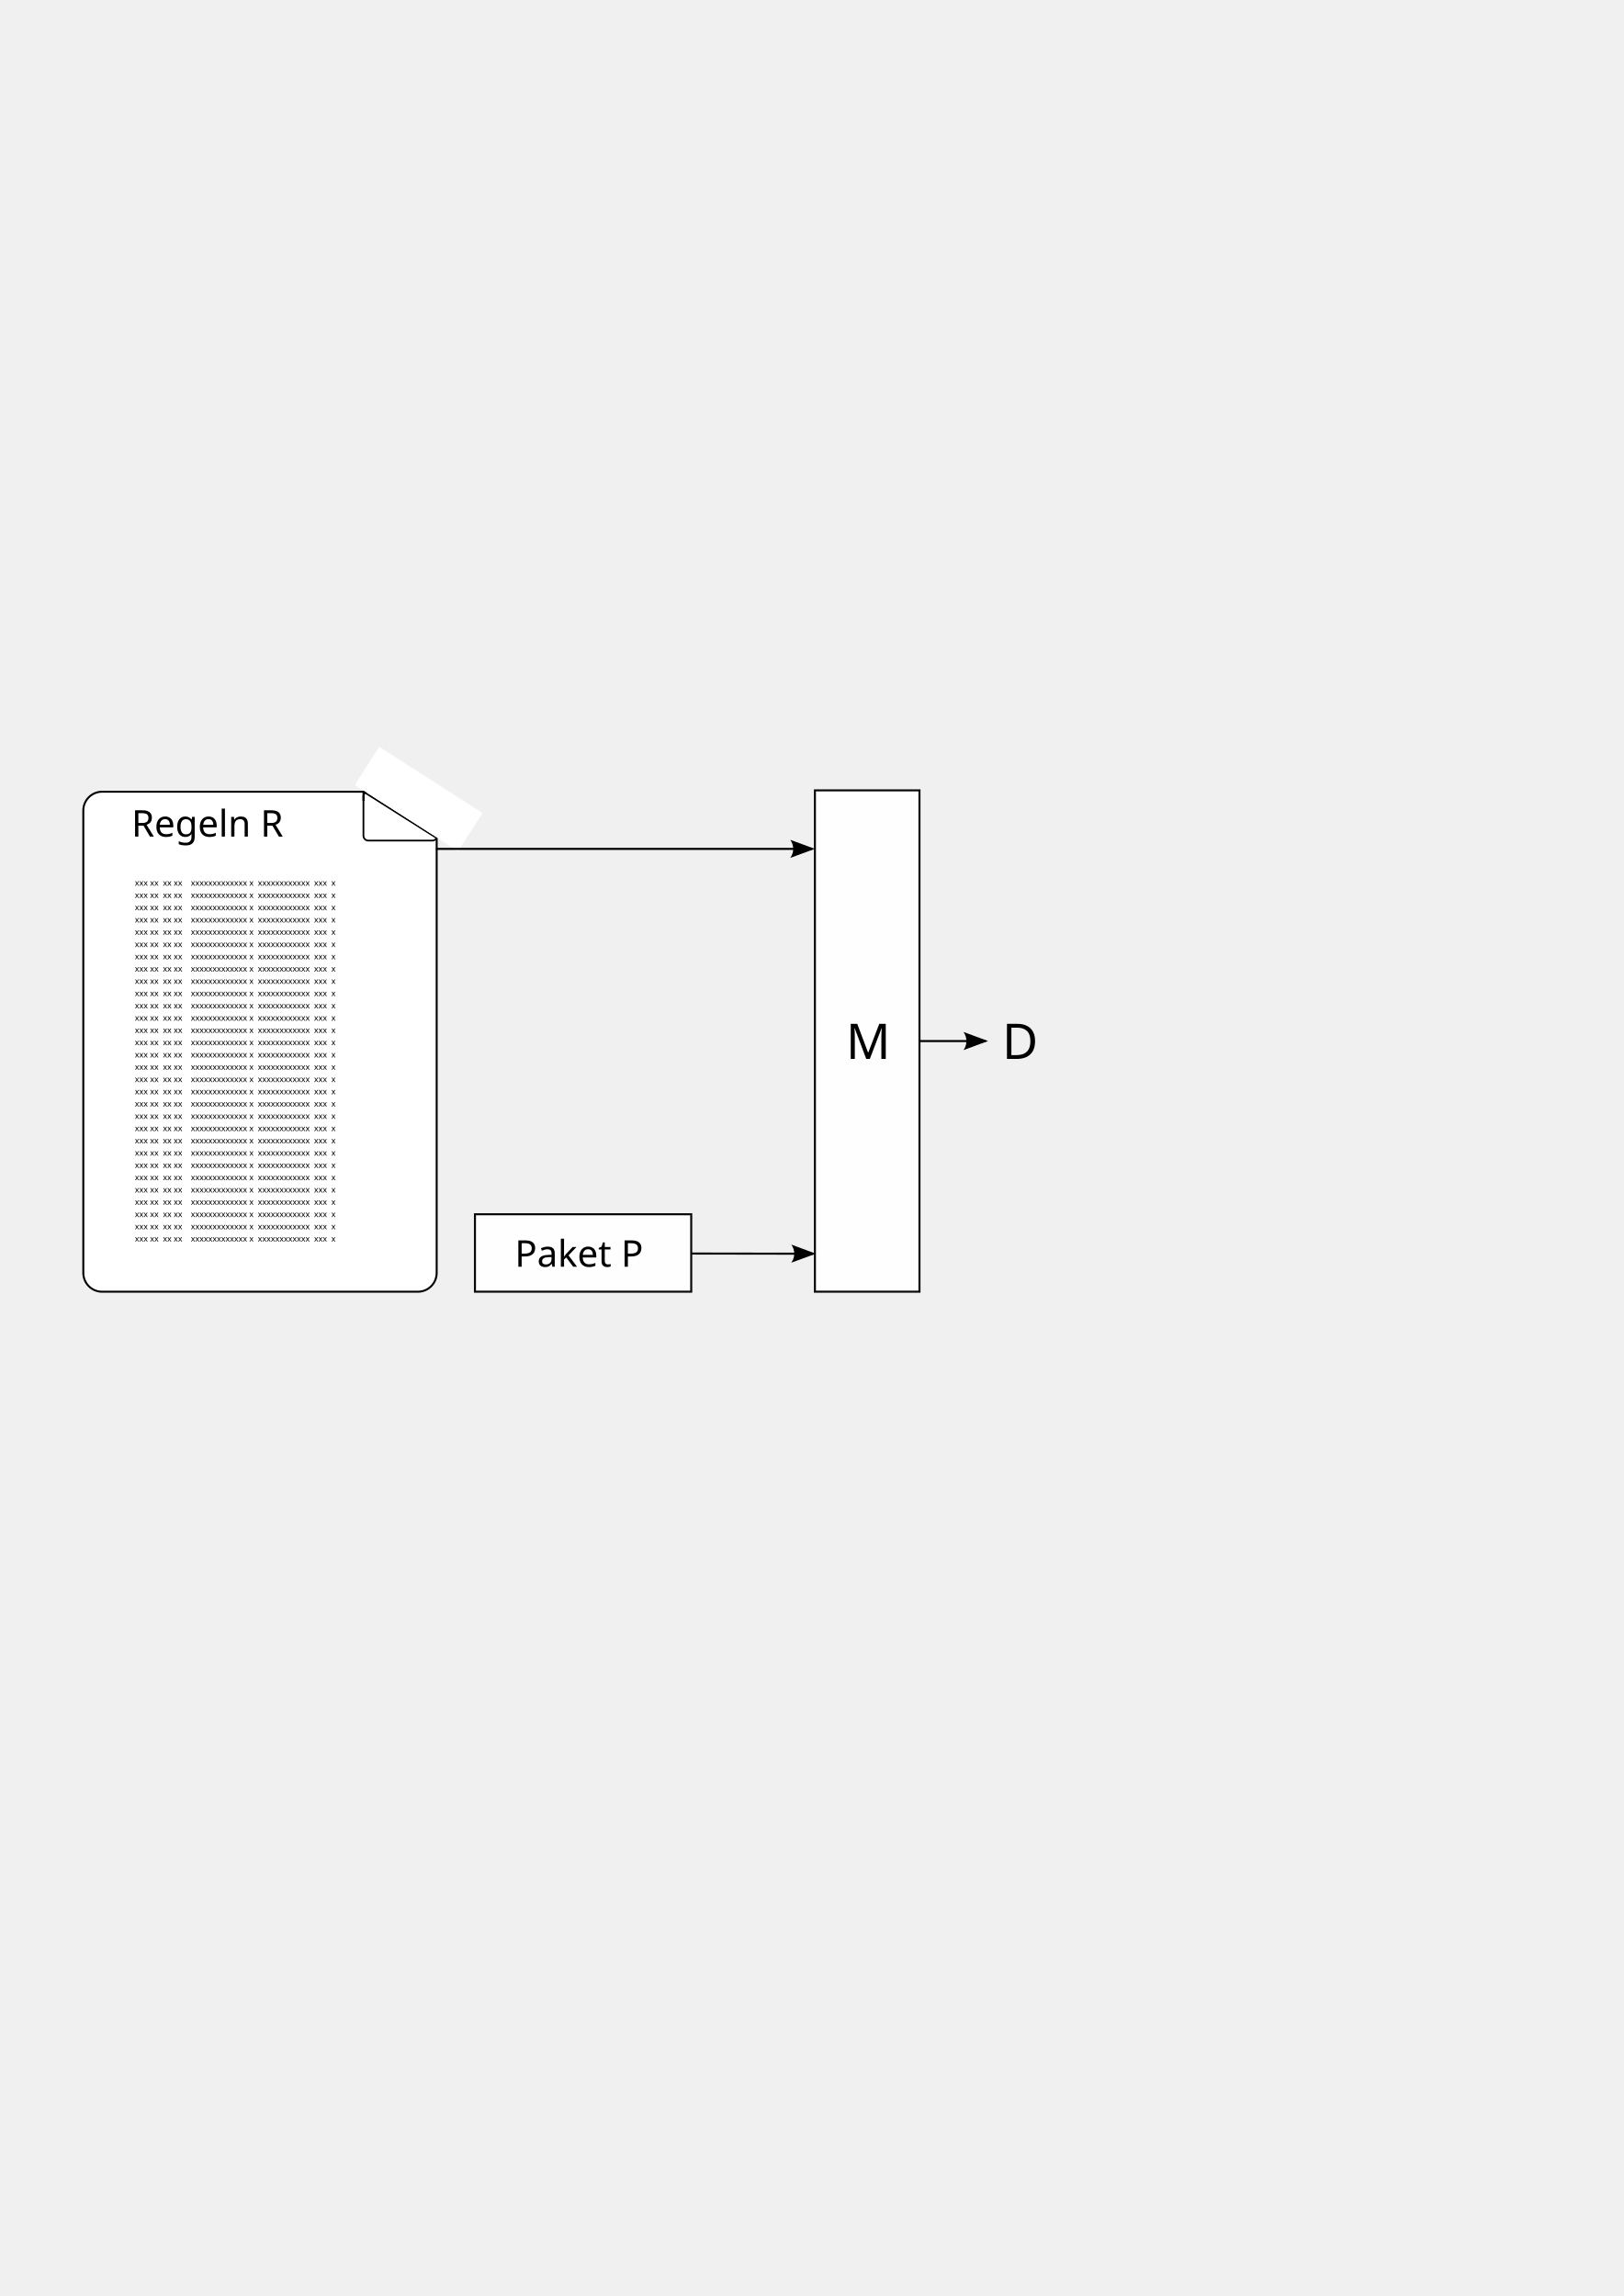
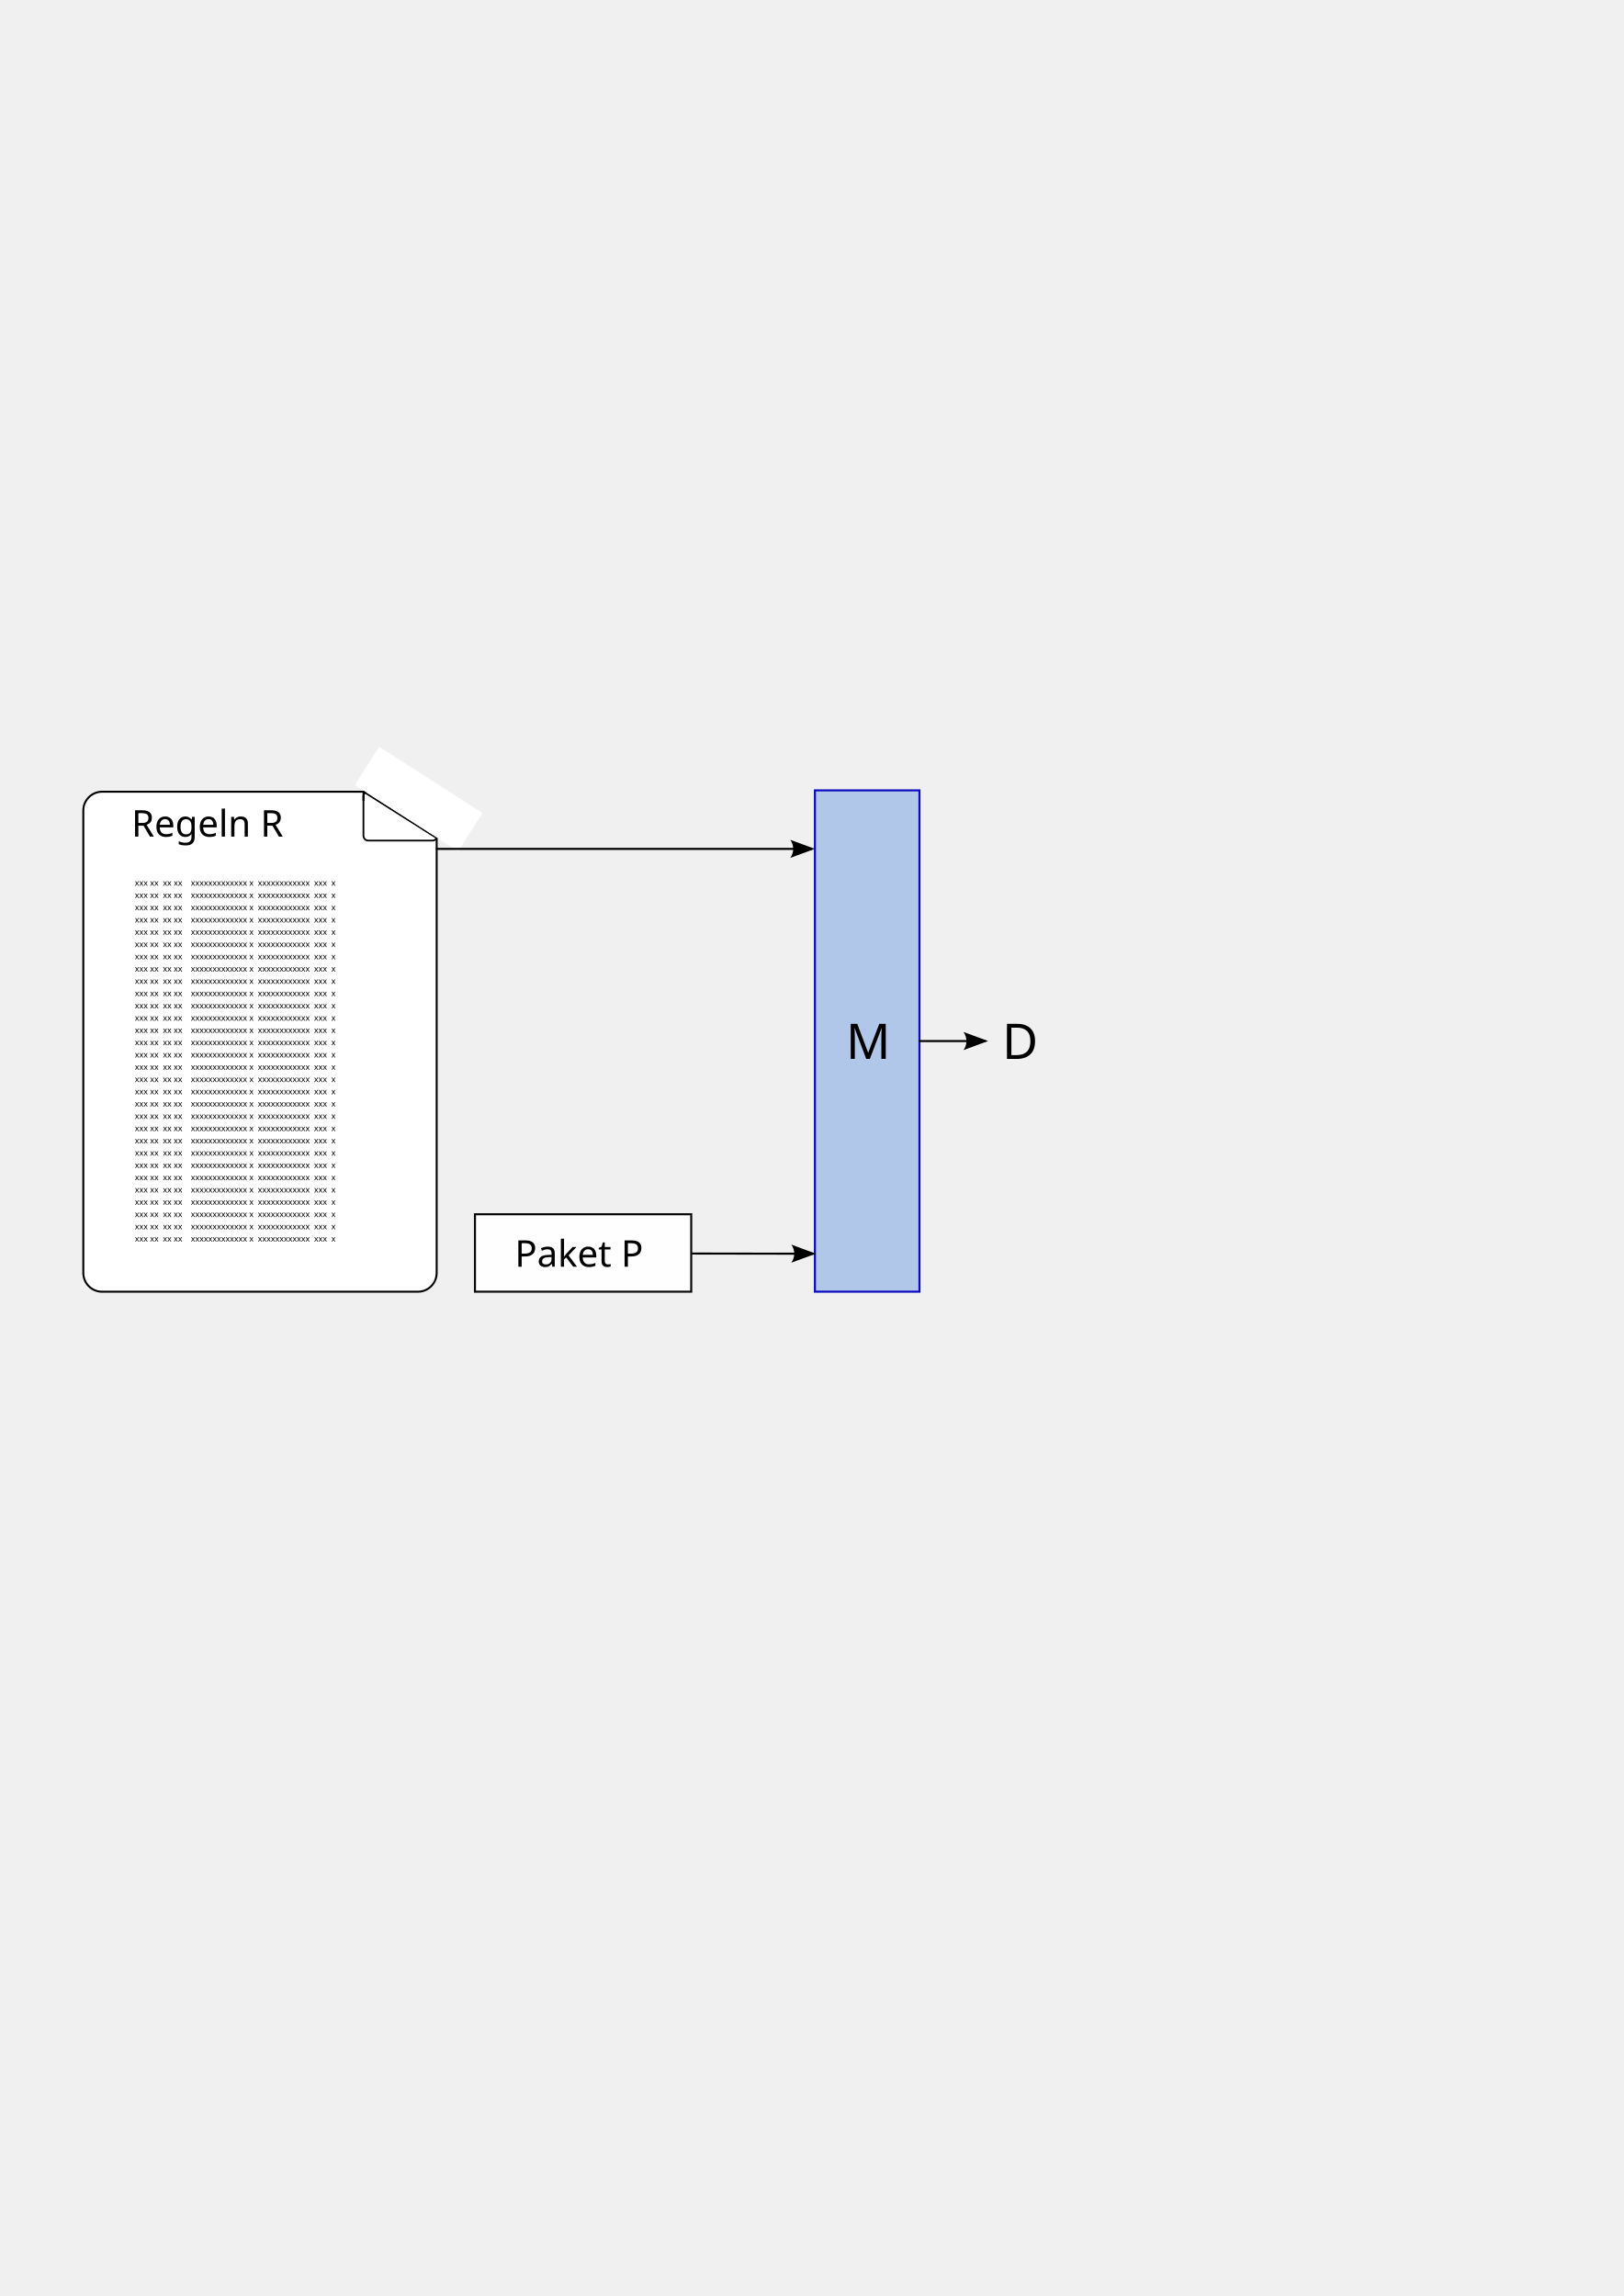
<svg xmlns="http://www.w3.org/2000/svg" width="210mm" height="297mm" id="svg2" version="1.1">
  <defs id="defs4">
    <marker orient="auto" refY="0.0" refX="0.0" id="Arrow2Lend" style="overflow:visible;">
      <path id="path3794" style="fill-rule:evenodd;stroke-width:0.625;stroke-linejoin:round;" d="M 8.719,4.034 L -2.207,0.016 L 8.719,-4.002 C 6.973,-1.63 6.983,1.616 8.719,4.034 z " transform="scale(1.1) rotate(180) translate(1,0)" />
    </marker>
  </defs>
  <g id="layer1">
    <g id="g5137" transform="translate(-367.9595,262.4356)">
      <rect ry="9.203" y="124.635" x="408.682" height="244.457" width="172.736" id="rect2985-9" style="fill:#ffffff;stroke:#000000;stroke-width:0.962;stroke-miterlimit:4;stroke-dasharray:none;stroke-dashoffset:0" />
      <rect ry="2.374" y="124.541" x="545.617" height="23.982" width="36.099" id="rect3759" style="fill:#ffffff;stroke:#000000;stroke-width:0.847;stroke-linejoin:miter;stroke-miterlimit:4;stroke-dasharray:none;stroke-dashoffset:0" />
      <path id="path3761" d="m 545.571,124.582 36.172,22.916" style="fill:none;stroke:#000000;stroke-width:0.863px;stroke-linecap:butt;stroke-linejoin:miter;stroke-opacity:1" />
      <rect transform="matrix(0.5400052,-0.8416617,0.8416617,0.5400052,0,0)" ry="0" y="521.353" x="190.396" height="59.632" width="21.831" id="rect3765" style="fill:#ffffff;stroke:#ffffff;stroke-width:0.33;stroke-linejoin:miter;stroke-miterlimit:4;stroke-dasharray:none;stroke-dashoffset:0" />
      <path style="fill:none;stroke:#000000;stroke-width:0.962;stroke-linecap:butt;stroke-linejoin:miter;stroke-miterlimit:4;stroke-opacity:1;stroke-dasharray:none" d="m 545.653,124.952 0,4.188" id="path3771" />
      <text id="text3935" y="146.577" x="432.233" style="font-size:12px;font-style:normal;font-variant:normal;font-weight:normal;font-stretch:normal;line-height:125%;letter-spacing:0px;word-spacing:0px;fill:#000000;fill-opacity:1;stroke:none;font-family:Sans;-inkscape-font-specification:Clean" xml:space="preserve">
        <tspan style="font-size:18px" y="146.577" x="432.233" id="tspan3937">Regeln R</tspan>
      </text>
      <g transform="translate(263.3848,-185.2851)" id="g3520">
        <g id="g3408" transform="translate(2,-66)">
          <text xml:space="preserve" style="font-size:4px;font-style:normal;font-variant:normal;font-weight:normal;font-stretch:normal;line-height:125%;letter-spacing:0px;word-spacing:0px;fill:#000000;fill-opacity:1;stroke:none;font-family:Sans;-inkscape-font-specification:Clean" x="168.5" y="529.862" id="text3410">
            <tspan id="tspan3412" x="168.5" y="529.862">xxx xx  xx xx    xxxxxxxxxxxxx x  xxxxxxxxxxxx  xxx  x</tspan>
          </text>
          <text id="text3414" y="535.862" x="168.5" style="font-size:4px;font-style:normal;font-variant:normal;font-weight:normal;font-stretch:normal;line-height:125%;letter-spacing:0px;word-spacing:0px;fill:#000000;fill-opacity:1;stroke:none;font-family:Sans;-inkscape-font-specification:Clean" xml:space="preserve">
            <tspan y="535.862" x="168.5" id="tspan3416">xxx xx  xx xx    xxxxxxxxxxxxx x  xxxxxxxxxxxx  xxx  x</tspan>
          </text>
        </g>
        <g transform="translate(2,-78)" id="g3418">
          <text id="text3420" y="529.862" x="168.5" style="font-size:4px;font-style:normal;font-variant:normal;font-weight:normal;font-stretch:normal;line-height:125%;letter-spacing:0px;word-spacing:0px;fill:#000000;fill-opacity:1;stroke:none;font-family:Sans;-inkscape-font-specification:Clean" xml:space="preserve">
            <tspan y="529.862" x="168.5" id="tspan3422">xxx xx  xx xx    xxxxxxxxxxxxx x  xxxxxxxxxxxx  xxx  x</tspan>
          </text>
          <text xml:space="preserve" style="font-size:4px;font-style:normal;font-variant:normal;font-weight:normal;font-stretch:normal;line-height:125%;letter-spacing:0px;word-spacing:0px;fill:#000000;fill-opacity:1;stroke:none;font-family:Sans;-inkscape-font-specification:Clean" x="168.5" y="535.862" id="text3424">
            <tspan id="tspan3426" x="168.5" y="535.862">xxx xx  xx xx    xxxxxxxxxxxxx x  xxxxxxxxxxxx  xxx  x</tspan>
          </text>
        </g>
        <g id="g3428" transform="translate(2,-90)">
          <text xml:space="preserve" style="font-size:4px;font-style:normal;font-variant:normal;font-weight:normal;font-stretch:normal;line-height:125%;letter-spacing:0px;word-spacing:0px;fill:#000000;fill-opacity:1;stroke:none;font-family:Sans;-inkscape-font-specification:Clean" x="168.5" y="529.862" id="text3430">
            <tspan id="tspan3432" x="168.5" y="529.862">xxx xx  xx xx    xxxxxxxxxxxxx x  xxxxxxxxxxxx  xxx  x</tspan>
          </text>
          <text id="text3434" y="535.862" x="168.5" style="font-size:4px;font-style:normal;font-variant:normal;font-weight:normal;font-stretch:normal;line-height:125%;letter-spacing:0px;word-spacing:0px;fill:#000000;fill-opacity:1;stroke:none;font-family:Sans;-inkscape-font-specification:Clean" xml:space="preserve">
            <tspan y="535.862" x="168.5" id="tspan3436">xxx xx  xx xx    xxxxxxxxxxxxx x  xxxxxxxxxxxx  xxx  x</tspan>
          </text>
        </g>
        <g transform="translate(2,-102)" id="g3438">
          <text id="text3440" y="529.862" x="168.5" style="font-size:4px;font-style:normal;font-variant:normal;font-weight:normal;font-stretch:normal;line-height:125%;letter-spacing:0px;word-spacing:0px;fill:#000000;fill-opacity:1;stroke:none;font-family:Sans;-inkscape-font-specification:Clean" xml:space="preserve">
            <tspan y="529.862" x="168.5" id="tspan3442">xxx xx  xx xx    xxxxxxxxxxxxx x  xxxxxxxxxxxx  xxx  x</tspan>
          </text>
          <text xml:space="preserve" style="font-size:4px;font-style:normal;font-variant:normal;font-weight:normal;font-stretch:normal;line-height:125%;letter-spacing:0px;word-spacing:0px;fill:#000000;fill-opacity:1;stroke:none;font-family:Sans;-inkscape-font-specification:Clean" x="168.5" y="535.862" id="text3444">
            <tspan id="tspan3446" x="168.5" y="535.862">xxx xx  xx xx    xxxxxxxxxxxxx x  xxxxxxxxxxxx  xxx  x</tspan>
          </text>
        </g>
        <g id="g3510" transform="translate(2,-114)">
          <text xml:space="preserve" style="font-size:4px;font-style:normal;font-variant:normal;font-weight:normal;font-stretch:normal;line-height:125%;letter-spacing:0px;word-spacing:0px;fill:#000000;fill-opacity:1;stroke:none;font-family:Sans;-inkscape-font-specification:Clean" x="168.5" y="529.862" id="text3512">
            <tspan id="tspan3514" x="168.5" y="529.862">xxx xx  xx xx    xxxxxxxxxxxxx x  xxxxxxxxxxxx  xxx  x</tspan>
          </text>
          <text id="text3516" y="535.862" x="168.5" style="font-size:4px;font-style:normal;font-variant:normal;font-weight:normal;font-stretch:normal;line-height:125%;letter-spacing:0px;word-spacing:0px;fill:#000000;fill-opacity:1;stroke:none;font-family:Sans;-inkscape-font-specification:Clean" xml:space="preserve">
            <tspan y="535.862" x="168.5" id="tspan3518">xxx xx  xx xx    xxxxxxxxxxxxx x  xxxxxxxxxxxx  xxx  x</tspan>
          </text>
        </g>
      </g>
      <g id="g3547" transform="translate(263.3848,-125.2851)">
        <g transform="translate(2,-66)" id="g3549">
          <text id="text3551" y="529.862" x="168.5" style="font-size:4px;font-style:normal;font-variant:normal;font-weight:normal;font-stretch:normal;line-height:125%;letter-spacing:0px;word-spacing:0px;fill:#000000;fill-opacity:1;stroke:none;font-family:Sans;-inkscape-font-specification:Clean" xml:space="preserve">
            <tspan y="529.862" x="168.5" id="tspan3553">xxx xx  xx xx    xxxxxxxxxxxxx x  xxxxxxxxxxxx  xxx  x</tspan>
          </text>
          <text xml:space="preserve" style="font-size:4px;font-style:normal;font-variant:normal;font-weight:normal;font-stretch:normal;line-height:125%;letter-spacing:0px;word-spacing:0px;fill:#000000;fill-opacity:1;stroke:none;font-family:Sans;-inkscape-font-specification:Clean" x="168.5" y="535.862" id="text3555">
            <tspan id="tspan3557" x="168.5" y="535.862">xxx xx  xx xx    xxxxxxxxxxxxx x  xxxxxxxxxxxx  xxx  x</tspan>
          </text>
        </g>
        <g id="g3559" transform="translate(2,-78)">
          <text xml:space="preserve" style="font-size:4px;font-style:normal;font-variant:normal;font-weight:normal;font-stretch:normal;line-height:125%;letter-spacing:0px;word-spacing:0px;fill:#000000;fill-opacity:1;stroke:none;font-family:Sans;-inkscape-font-specification:Clean" x="168.5" y="529.862" id="text3561">
            <tspan id="tspan3563" x="168.5" y="529.862">xxx xx  xx xx    xxxxxxxxxxxxx x  xxxxxxxxxxxx  xxx  x</tspan>
          </text>
          <text id="text3565" y="535.862" x="168.5" style="font-size:4px;font-style:normal;font-variant:normal;font-weight:normal;font-stretch:normal;line-height:125%;letter-spacing:0px;word-spacing:0px;fill:#000000;fill-opacity:1;stroke:none;font-family:Sans;-inkscape-font-specification:Clean" xml:space="preserve">
            <tspan y="535.862" x="168.5" id="tspan3567">xxx xx  xx xx    xxxxxxxxxxxxx x  xxxxxxxxxxxx  xxx  x</tspan>
          </text>
        </g>
        <g transform="translate(2,-90)" id="g3569">
          <text id="text3571" y="529.862" x="168.5" style="font-size:4px;font-style:normal;font-variant:normal;font-weight:normal;font-stretch:normal;line-height:125%;letter-spacing:0px;word-spacing:0px;fill:#000000;fill-opacity:1;stroke:none;font-family:Sans;-inkscape-font-specification:Clean" xml:space="preserve">
            <tspan y="529.862" x="168.5" id="tspan3573">xxx xx  xx xx    xxxxxxxxxxxxx x  xxxxxxxxxxxx  xxx  x</tspan>
          </text>
          <text xml:space="preserve" style="font-size:4px;font-style:normal;font-variant:normal;font-weight:normal;font-stretch:normal;line-height:125%;letter-spacing:0px;word-spacing:0px;fill:#000000;fill-opacity:1;stroke:none;font-family:Sans;-inkscape-font-specification:Clean" x="168.5" y="535.862" id="text3575">
            <tspan id="tspan3577" x="168.5" y="535.862">xxx xx  xx xx    xxxxxxxxxxxxx x  xxxxxxxxxxxx  xxx  x</tspan>
          </text>
        </g>
        <g id="g3579" transform="translate(2,-102)">
          <text xml:space="preserve" style="font-size:4px;font-style:normal;font-variant:normal;font-weight:normal;font-stretch:normal;line-height:125%;letter-spacing:0px;word-spacing:0px;fill:#000000;fill-opacity:1;stroke:none;font-family:Sans;-inkscape-font-specification:Clean" x="168.5" y="529.862" id="text3581">
            <tspan id="tspan3583" x="168.5" y="529.862">xxx xx  xx xx    xxxxxxxxxxxxx x  xxxxxxxxxxxx  xxx  x</tspan>
          </text>
          <text id="text3585" y="535.862" x="168.5" style="font-size:4px;font-style:normal;font-variant:normal;font-weight:normal;font-stretch:normal;line-height:125%;letter-spacing:0px;word-spacing:0px;fill:#000000;fill-opacity:1;stroke:none;font-family:Sans;-inkscape-font-specification:Clean" xml:space="preserve">
            <tspan y="535.862" x="168.5" id="tspan3587">xxx xx  xx xx    xxxxxxxxxxxxx x  xxxxxxxxxxxx  xxx  x</tspan>
          </text>
        </g>
        <g transform="translate(2,-114)" id="g3589">
          <text id="text3591" y="529.862" x="168.5" style="font-size:4px;font-style:normal;font-variant:normal;font-weight:normal;font-stretch:normal;line-height:125%;letter-spacing:0px;word-spacing:0px;fill:#000000;fill-opacity:1;stroke:none;font-family:Sans;-inkscape-font-specification:Clean" xml:space="preserve">
            <tspan y="529.862" x="168.5" id="tspan3593">xxx xx  xx xx    xxxxxxxxxxxxx x  xxxxxxxxxxxx  xxx  x</tspan>
          </text>
          <text xml:space="preserve" style="font-size:4px;font-style:normal;font-variant:normal;font-weight:normal;font-stretch:normal;line-height:125%;letter-spacing:0px;word-spacing:0px;fill:#000000;fill-opacity:1;stroke:none;font-family:Sans;-inkscape-font-specification:Clean" x="168.5" y="535.862" id="text3595">
            <tspan id="tspan3597" x="168.5" y="535.862">xxx xx  xx xx    xxxxxxxxxxxxx x  xxxxxxxxxxxx  xxx  x</tspan>
          </text>
        </g>
      </g>
      <g id="g3599" transform="translate(263.3848,-245.2851)">
        <g transform="translate(2,-66)" id="g3601">
          <text id="text3603" y="529.862" x="168.5" style="font-size:4px;font-style:normal;font-variant:normal;font-weight:normal;font-stretch:normal;line-height:125%;letter-spacing:0px;word-spacing:0px;fill:#000000;fill-opacity:1;stroke:none;font-family:Sans;-inkscape-font-specification:Clean" xml:space="preserve">
            <tspan y="529.862" x="168.5" id="tspan3605">xxx xx  xx xx    xxxxxxxxxxxxx x  xxxxxxxxxxxx  xxx  x</tspan>
          </text>
          <text xml:space="preserve" style="font-size:4px;font-style:normal;font-variant:normal;font-weight:normal;font-stretch:normal;line-height:125%;letter-spacing:0px;word-spacing:0px;fill:#000000;fill-opacity:1;stroke:none;font-family:Sans;-inkscape-font-specification:Clean" x="168.5" y="535.862" id="text3607">
            <tspan id="tspan3609" x="168.5" y="535.862">xxx xx  xx xx    xxxxxxxxxxxxx x  xxxxxxxxxxxx  xxx  x</tspan>
          </text>
        </g>
        <g id="g3611" transform="translate(2,-78)">
          <text xml:space="preserve" style="font-size:4px;font-style:normal;font-variant:normal;font-weight:normal;font-stretch:normal;line-height:125%;letter-spacing:0px;word-spacing:0px;fill:#000000;fill-opacity:1;stroke:none;font-family:Sans;-inkscape-font-specification:Clean" x="168.5" y="529.862" id="text3613">
            <tspan id="tspan3615" x="168.5" y="529.862">xxx xx  xx xx    xxxxxxxxxxxxx x  xxxxxxxxxxxx  xxx  x</tspan>
          </text>
          <text id="text3617" y="535.862" x="168.5" style="font-size:4px;font-style:normal;font-variant:normal;font-weight:normal;font-stretch:normal;line-height:125%;letter-spacing:0px;word-spacing:0px;fill:#000000;fill-opacity:1;stroke:none;font-family:Sans;-inkscape-font-specification:Clean" xml:space="preserve">
            <tspan y="535.862" x="168.5" id="tspan3619">xxx xx  xx xx    xxxxxxxxxxxxx x  xxxxxxxxxxxx  xxx  x</tspan>
          </text>
        </g>
        <g transform="translate(2,-90)" id="g3621">
          <text id="text3623" y="529.862" x="168.5" style="font-size:4px;font-style:normal;font-variant:normal;font-weight:normal;font-stretch:normal;line-height:125%;letter-spacing:0px;word-spacing:0px;fill:#000000;fill-opacity:1;stroke:none;font-family:Sans;-inkscape-font-specification:Clean" xml:space="preserve">
            <tspan y="529.862" x="168.5" id="tspan3625">xxx xx  xx xx    xxxxxxxxxxxxx x  xxxxxxxxxxxx  xxx  x</tspan>
          </text>
          <text xml:space="preserve" style="font-size:4px;font-style:normal;font-variant:normal;font-weight:normal;font-stretch:normal;line-height:125%;letter-spacing:0px;word-spacing:0px;fill:#000000;fill-opacity:1;stroke:none;font-family:Sans;-inkscape-font-specification:Clean" x="168.5" y="535.862" id="text3627">
            <tspan id="tspan3629" x="168.5" y="535.862">xxx xx  xx xx    xxxxxxxxxxxxx x  xxxxxxxxxxxx  xxx  x</tspan>
          </text>
        </g>
        <g id="g3631" transform="translate(2,-102)">
          <text xml:space="preserve" style="font-size:4px;font-style:normal;font-variant:normal;font-weight:normal;font-stretch:normal;line-height:125%;letter-spacing:0px;word-spacing:0px;fill:#000000;fill-opacity:1;stroke:none;font-family:Sans;-inkscape-font-specification:Clean" x="168.5" y="529.862" id="text3633">
            <tspan id="tspan3635" x="168.5" y="529.862">xxx xx  xx xx    xxxxxxxxxxxxx x  xxxxxxxxxxxx  xxx  x</tspan>
          </text>
          <text id="text3637" y="535.862" x="168.5" style="font-size:4px;font-style:normal;font-variant:normal;font-weight:normal;font-stretch:normal;line-height:125%;letter-spacing:0px;word-spacing:0px;fill:#000000;fill-opacity:1;stroke:none;font-family:Sans;-inkscape-font-specification:Clean" xml:space="preserve">
            <tspan y="535.862" x="168.5" id="tspan3639">xxx xx  xx xx    xxxxxxxxxxxxx x  xxxxxxxxxxxx  xxx  x</tspan>
          </text>
        </g>
        <g transform="translate(2,-114)" id="g3641">
          <text id="text3643" y="529.862" x="168.5" style="font-size:4px;font-style:normal;font-variant:normal;font-weight:normal;font-stretch:normal;line-height:125%;letter-spacing:0px;word-spacing:0px;fill:#000000;fill-opacity:1;stroke:none;font-family:Sans;-inkscape-font-specification:Clean" xml:space="preserve">
            <tspan y="529.862" x="168.5" id="tspan3645">xxx xx  xx xx    xxxxxxxxxxxxx x  xxxxxxxxxxxx  xxx  x</tspan>
          </text>
          <text xml:space="preserve" style="font-size:4px;font-style:normal;font-variant:normal;font-weight:normal;font-stretch:normal;line-height:125%;letter-spacing:0px;word-spacing:0px;fill:#000000;fill-opacity:1;stroke:none;font-family:Sans;-inkscape-font-specification:Clean" x="168.5" y="535.862" id="text3647">
            <tspan id="tspan3649" x="168.5" y="535.862">xxx xx  xx xx    xxxxxxxxxxxxx x  xxxxxxxxxxxx  xxx  x</tspan>
          </text>
        </g>
      </g>
    </g>
    <rect style="opacity:0.96;fill:#ffffff;stroke:#000000;stroke-width:1;stroke-linejoin:miter;stroke-miterlimit:4;stroke-dasharray:none;stroke-dashoffset:0" id="rect5101" width="105.714" height="37.857" x="232.17" y="593.652" />
    <text xml:space="preserve" style="font-size:24px;font-style:normal;font-variant:normal;font-weight:normal;font-stretch:normal;line-height:125%;letter-spacing:0px;word-spacing:0px;fill:#000000;fill-opacity:1;stroke:none;font-family:Sans;-inkscape-font-specification:Clean" x="251.638" y="619.291" id="text5103">
      <tspan id="tspan5105" x="251.638" y="619.291" style="font-size:18px">Paket P</tspan>
    </text>
-     <g id="g5706" transform="translate(44,0)">
-       <text xml:space="preserve" style="font-size:12px;font-style:normal;font-variant:normal;font-weight:normal;font-stretch:normal;line-height:125%;letter-spacing:0px;word-spacing:0px;fill:#000000;fill-opacity:1;stroke:none;font-family:Sans;-inkscape-font-specification:Clean" x="445.903" y="517.707" id="text5112">
-         <tspan id="tspan5114" x="445.903" y="517.707" style="font-size:24px">D</tspan>
-       </text>
-       <g id="g5700">
-         <rect style="opacity:0.96;fill:#ffffff;stroke:#000000;stroke-width:1;stroke-linejoin:miter;stroke-miterlimit:4;stroke-dasharray:none;stroke-dashoffset:0" id="rect2985" width="51.105" height="245.101" x="354.348" y="386.408" />
-         <text xml:space="preserve" style="font-size:12px;font-style:normal;font-variant:normal;font-weight:normal;font-stretch:normal;line-height:125%;letter-spacing:0px;word-spacing:0px;fill:#000000;fill-opacity:1;stroke:none;font-family:Sans;-inkscape-font-specification:Clean" x="369.541" y="517.707" id="text2987">
-           <tspan id="tspan2989" x="369.541" y="517.707" style="font-size:24px">M</tspan>
-         </text>
-         <path id="path5592" d="m 405.101,508.976 32.58,0" style="fill:none;stroke:#000000;stroke-width:1.002px;stroke-linecap:butt;stroke-linejoin:miter;stroke-opacity:1;marker-end:url(#Arrow2Lend)" />
-       </g>
-     </g>
+     <text id="text5112" y="517.707" x="489.903" style="font-size:12px;font-style:normal;font-variant:normal;font-weight:normal;font-stretch:normal;line-height:125%;letter-spacing:0px;word-spacing:0px;fill:#000000;fill-opacity:1;stroke:none;font-family:Sans;-inkscape-font-specification:Clean" xml:space="preserve">
+       <tspan style="font-size:24px" y="517.707" x="489.903" id="tspan5114">D</tspan>
+     </text>
+     <rect style="opacity:0.96;fill:#afc6e9;stroke:#0000bf;stroke-width:1;stroke-linejoin:miter;stroke-miterlimit:4;stroke-dasharray:none;stroke-dashoffset:0;stroke-opacity:1" id="rect2985" width="51.105" height="245.101" x="398.348" y="386.408" />
+     <text xml:space="preserve" style="font-size:12px;font-style:normal;font-variant:normal;font-weight:normal;font-stretch:normal;line-height:125%;letter-spacing:0px;word-spacing:0px;fill:#000000;fill-opacity:1;stroke:none;font-family:Sans;-inkscape-font-specification:Clean" x="413.541" y="517.707" id="text2987">
+       <tspan id="tspan2989" x="413.541" y="517.707" style="font-size:24px;fill:#000000;fill-opacity:1">M</tspan>
+     </text>
+     <path id="path5592" d="m 449.101,508.976 32.58,0" style="fill:none;stroke:#000000;stroke-width:1.002px;stroke-linecap:butt;stroke-linejoin:miter;stroke-opacity:1;marker-end:url(#Arrow2Lend)" />
    <path style="fill:none;stroke:#000000;stroke-width:1px;stroke-linecap:butt;stroke-linejoin:miter;stroke-opacity:1;marker-end:url(#Arrow2Lend)" d="m 213.142,415.022 183.848,0" id="path5715" />
    <path style="fill:none;stroke:#000000;stroke-width:1px;stroke-linecap:butt;stroke-linejoin:miter;stroke-opacity:1;marker-end:url(#Arrow2Lend)" d="m 338.192,612.857 59.303,0.089" id="path5899" />
  </g>
</svg>
